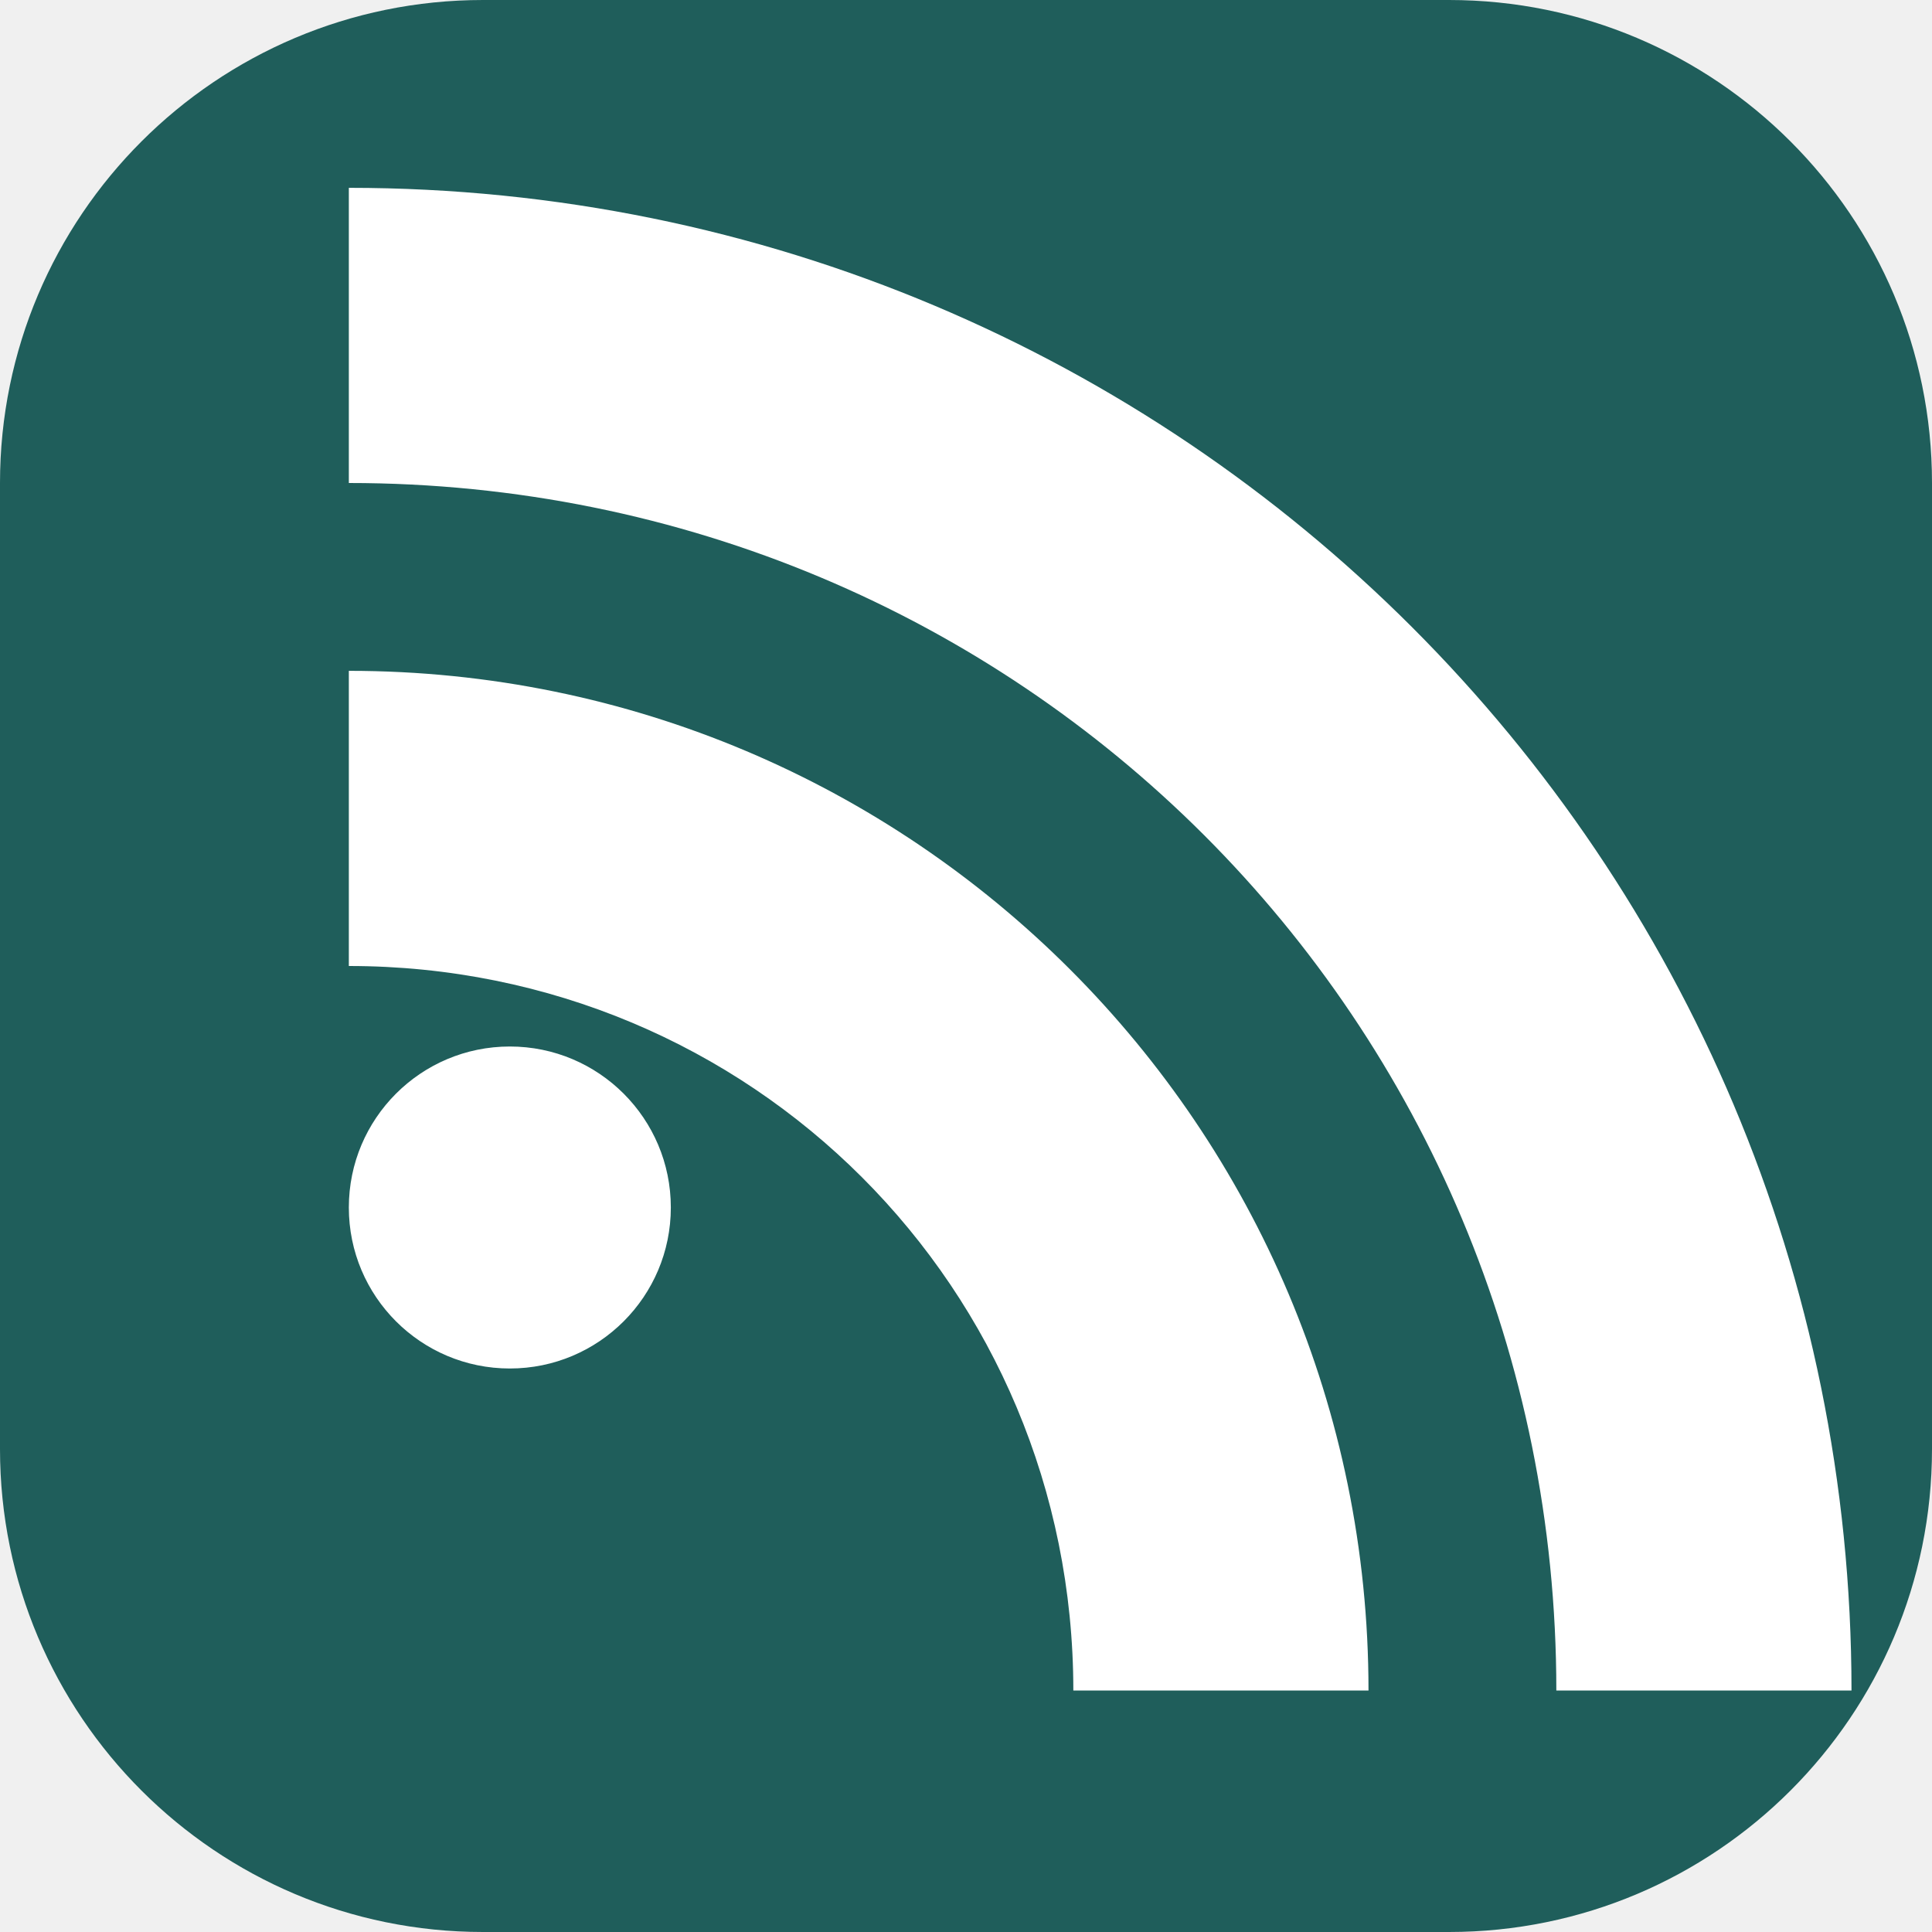
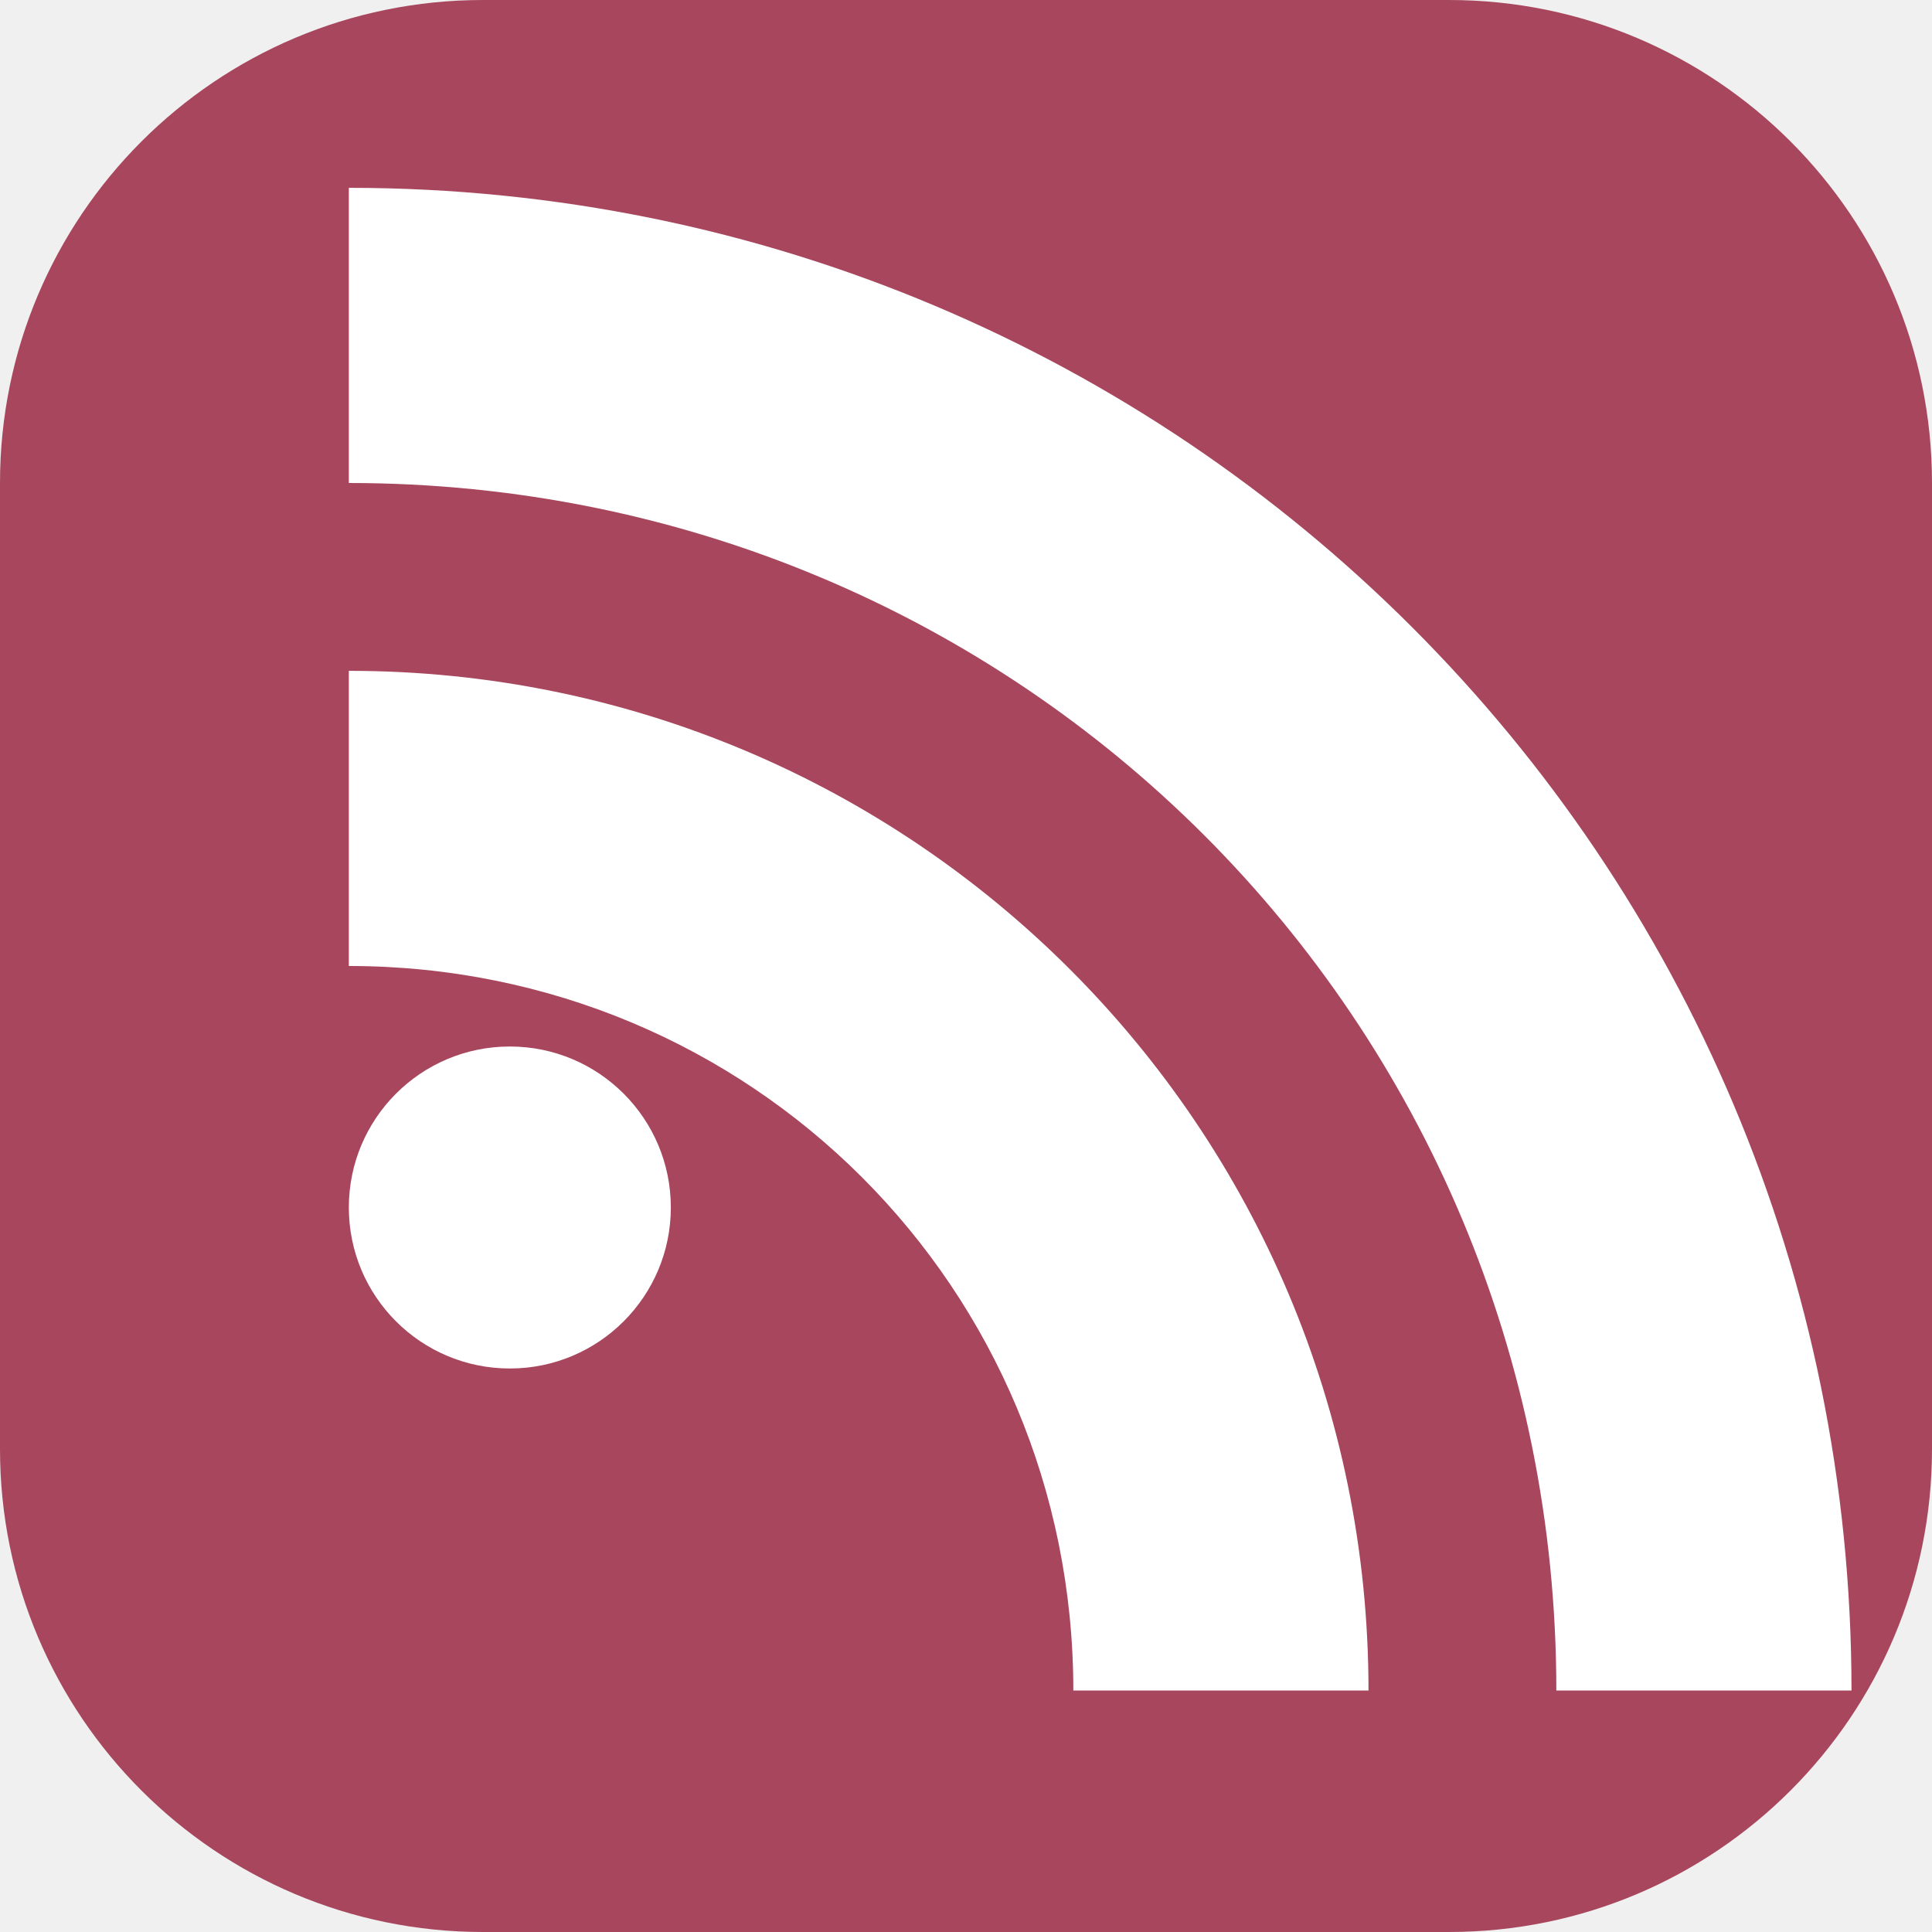
<svg xmlns="http://www.w3.org/2000/svg" width="72" height="72" viewBox="0 0 72 72">
-   <rect width="72" height="72" rx="18" fill="#1f5e5b" />
+   <rect width="72" height="72" rx="18" fill="#a7465d" />
  <path d="M20 46a6 6 0 1 1-12 0 6 6 0 0 1 12 0zm-12-20c21 0 38 17 38 38h-11C35 49 23 37 8 37zm0-18c31 0 56 25 56 56H53C53 39 33 19 8 19z" transform="translate(5,-1)" fill="#fff" />
</svg>
